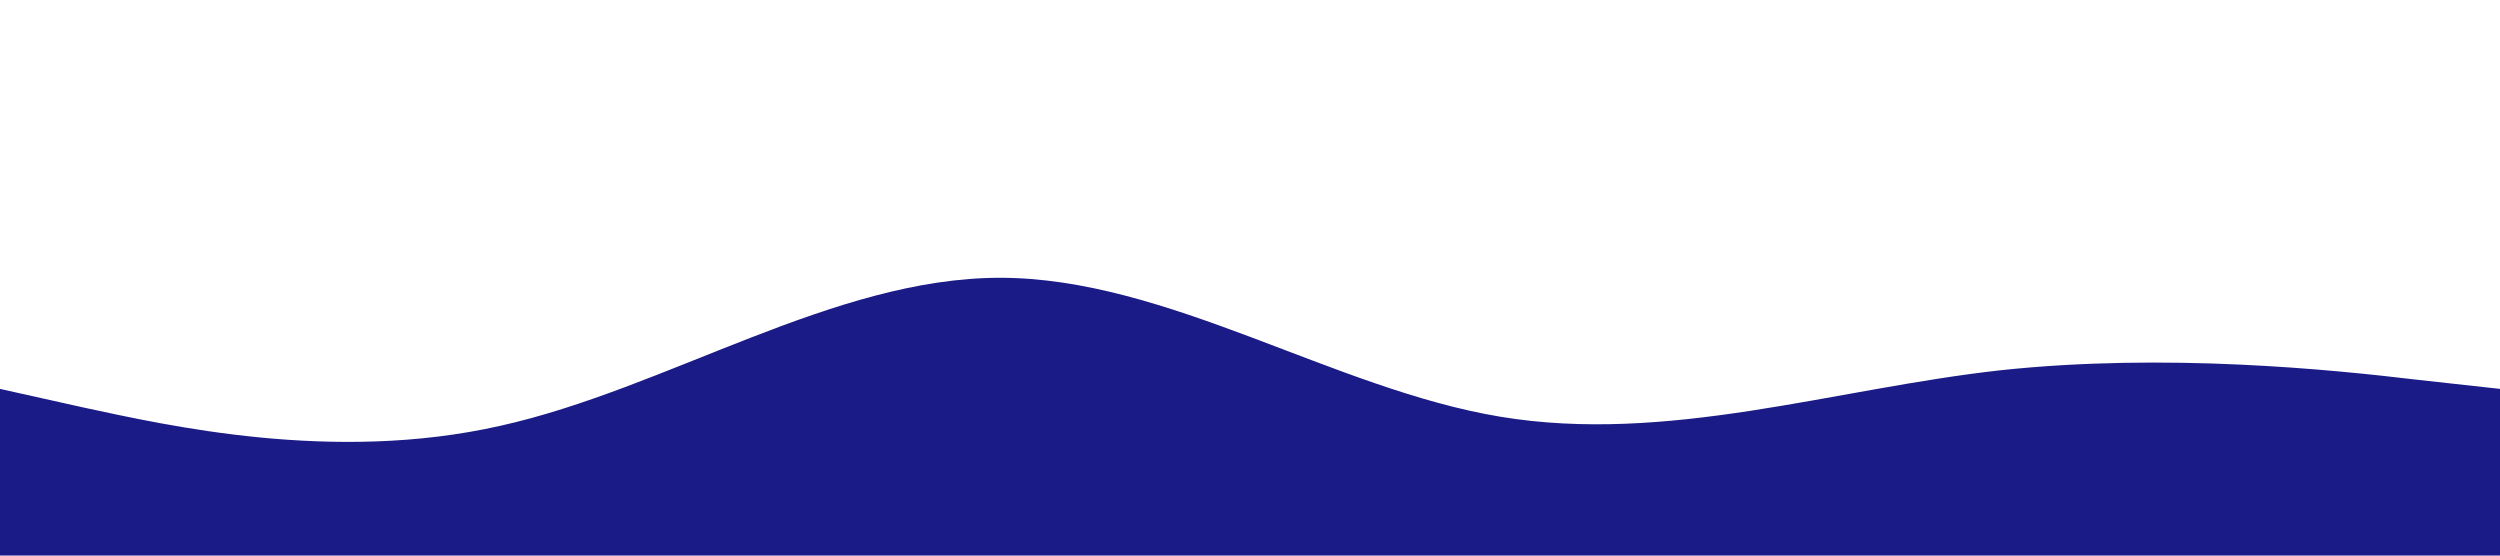
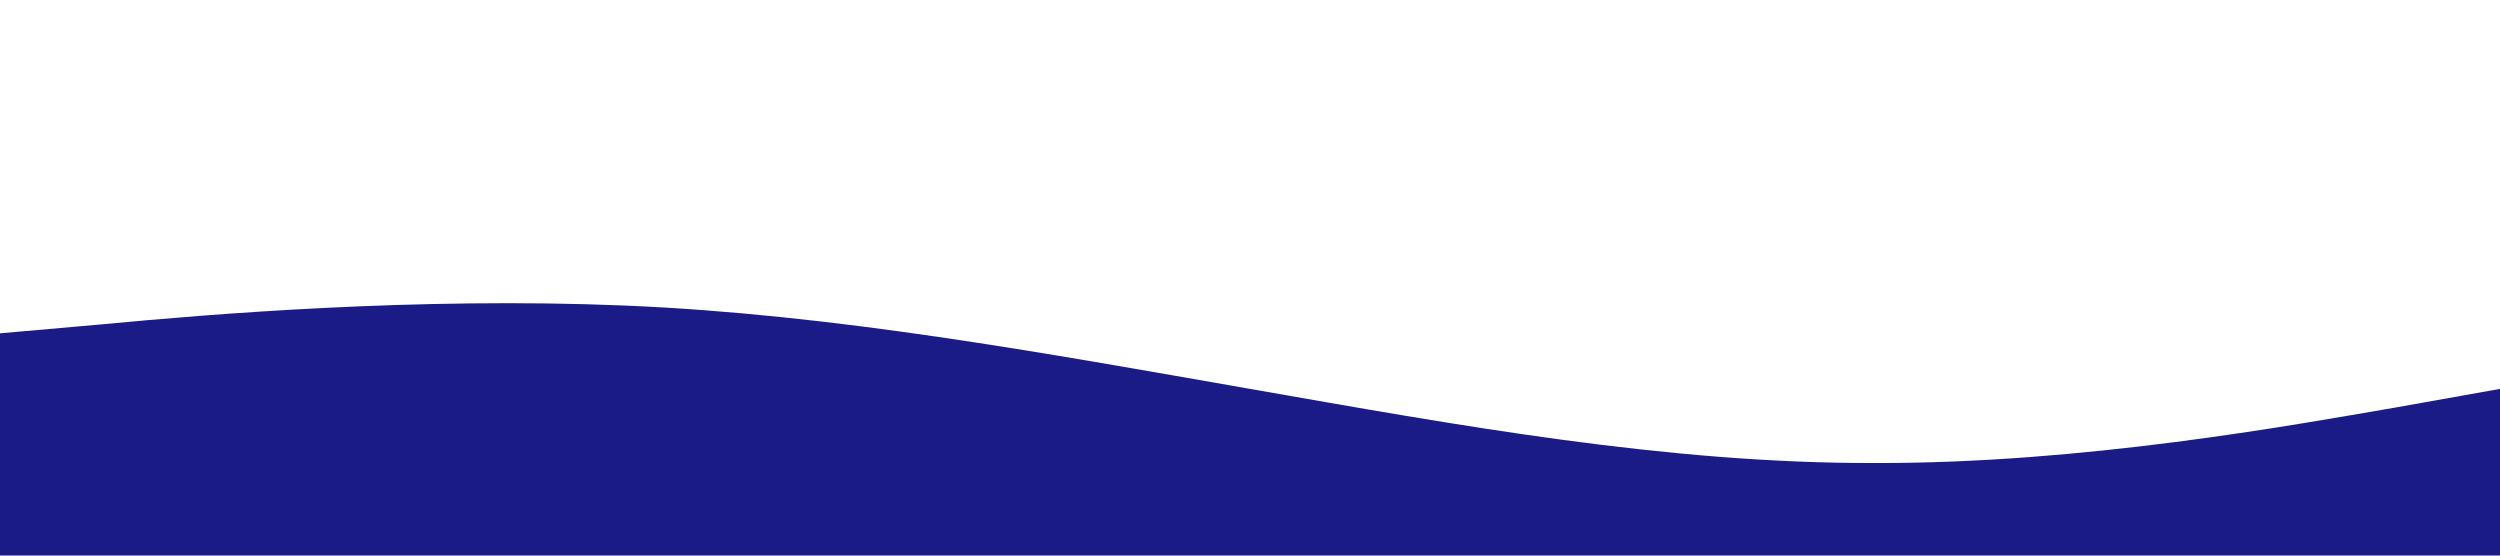
<svg xmlns="http://www.w3.org/2000/svg" viewBox="0 0 1440 320">
-   <path fill="#1B1B87" fill-opacity="1" d="M0,224L48,234.7C96,245,192,267,288,245.3C384,224,480,160,576,160C672,160,768,224,864,240C960,256,1056,224,1152,213.3C1248,203,1344,213,1392,218.7L1440,224L1440,320L1392,320C1344,320,1248,320,1152,320C1056,320,960,320,864,320C768,320,672,320,576,320C480,320,384,320,288,320C192,320,96,320,48,320L0,320Z" />
+   <path fill="#1B1B87" fill-opacity="1" d="M0,192L60,186.7C120,181,240,171,360,176C480,181,600,203,720,224C840,245,960,267,1080,266.7C1200,267,1320,245,1380,234.7L1440,224L1440,320L1380,320C1320,320,1200,320,1080,320C960,320,840,320,720,320C600,320,480,320,360,320C240,320,120,320,60,320L0,320Z" />
</svg>
